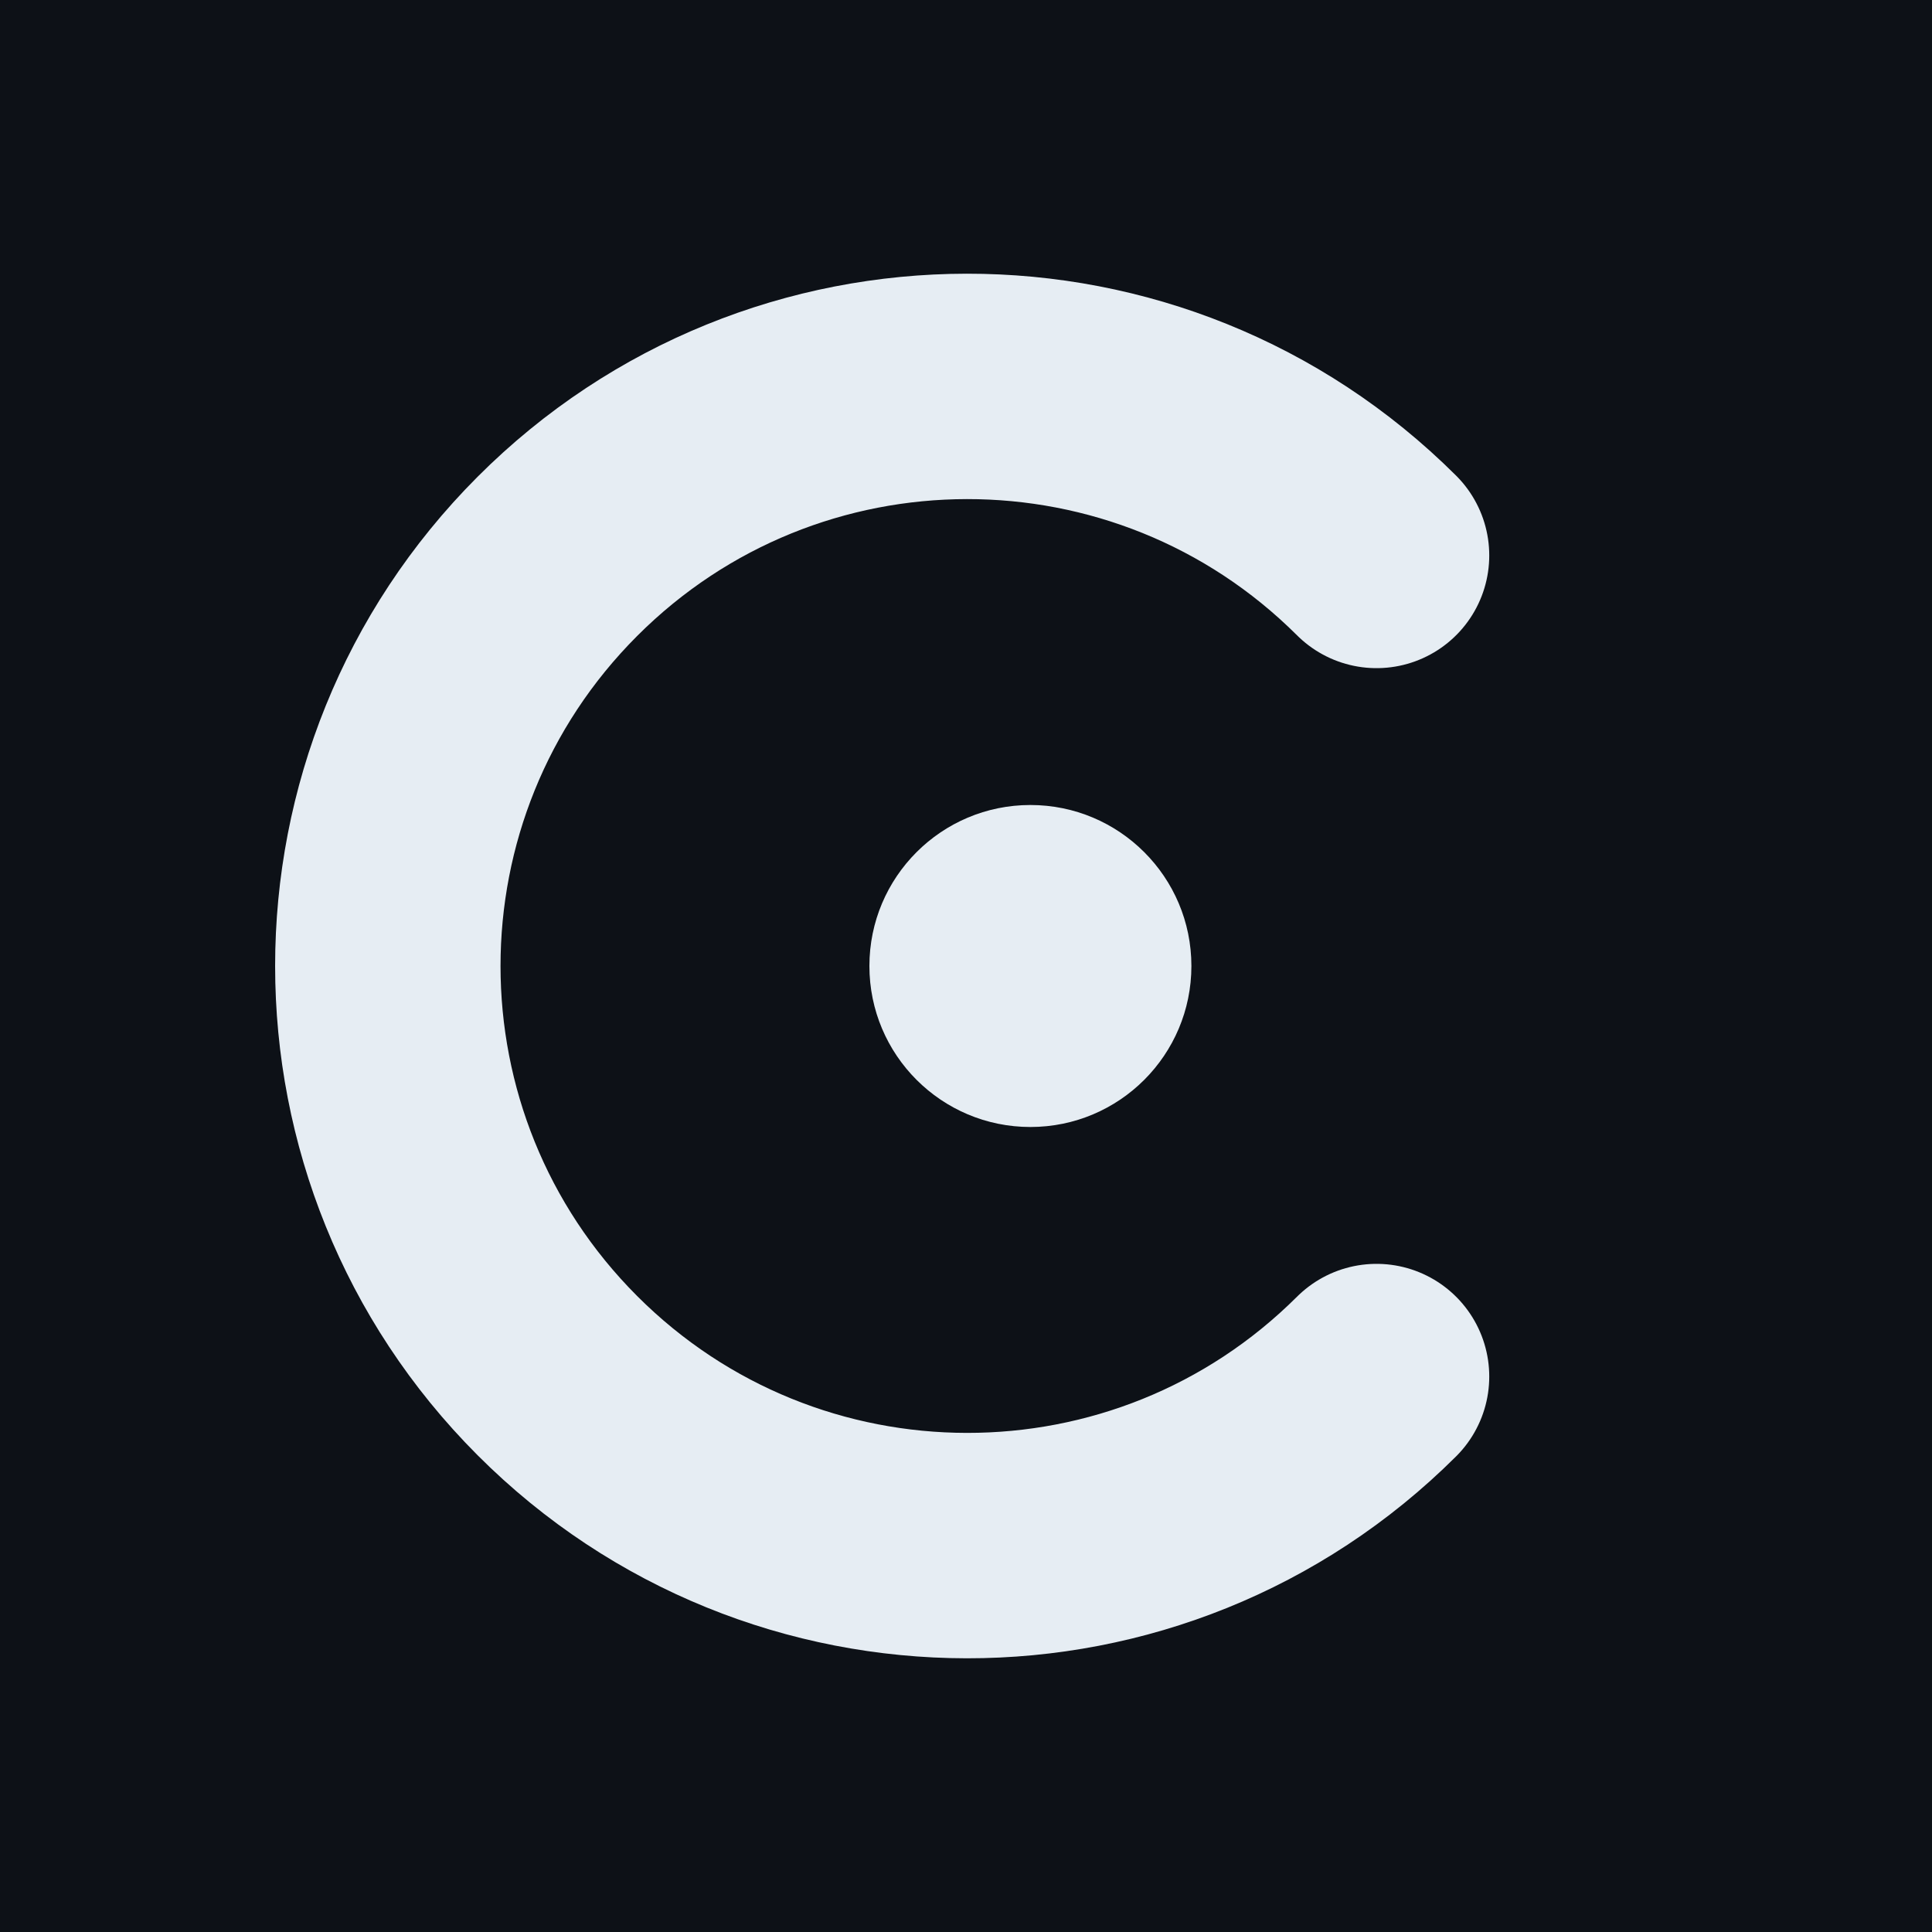
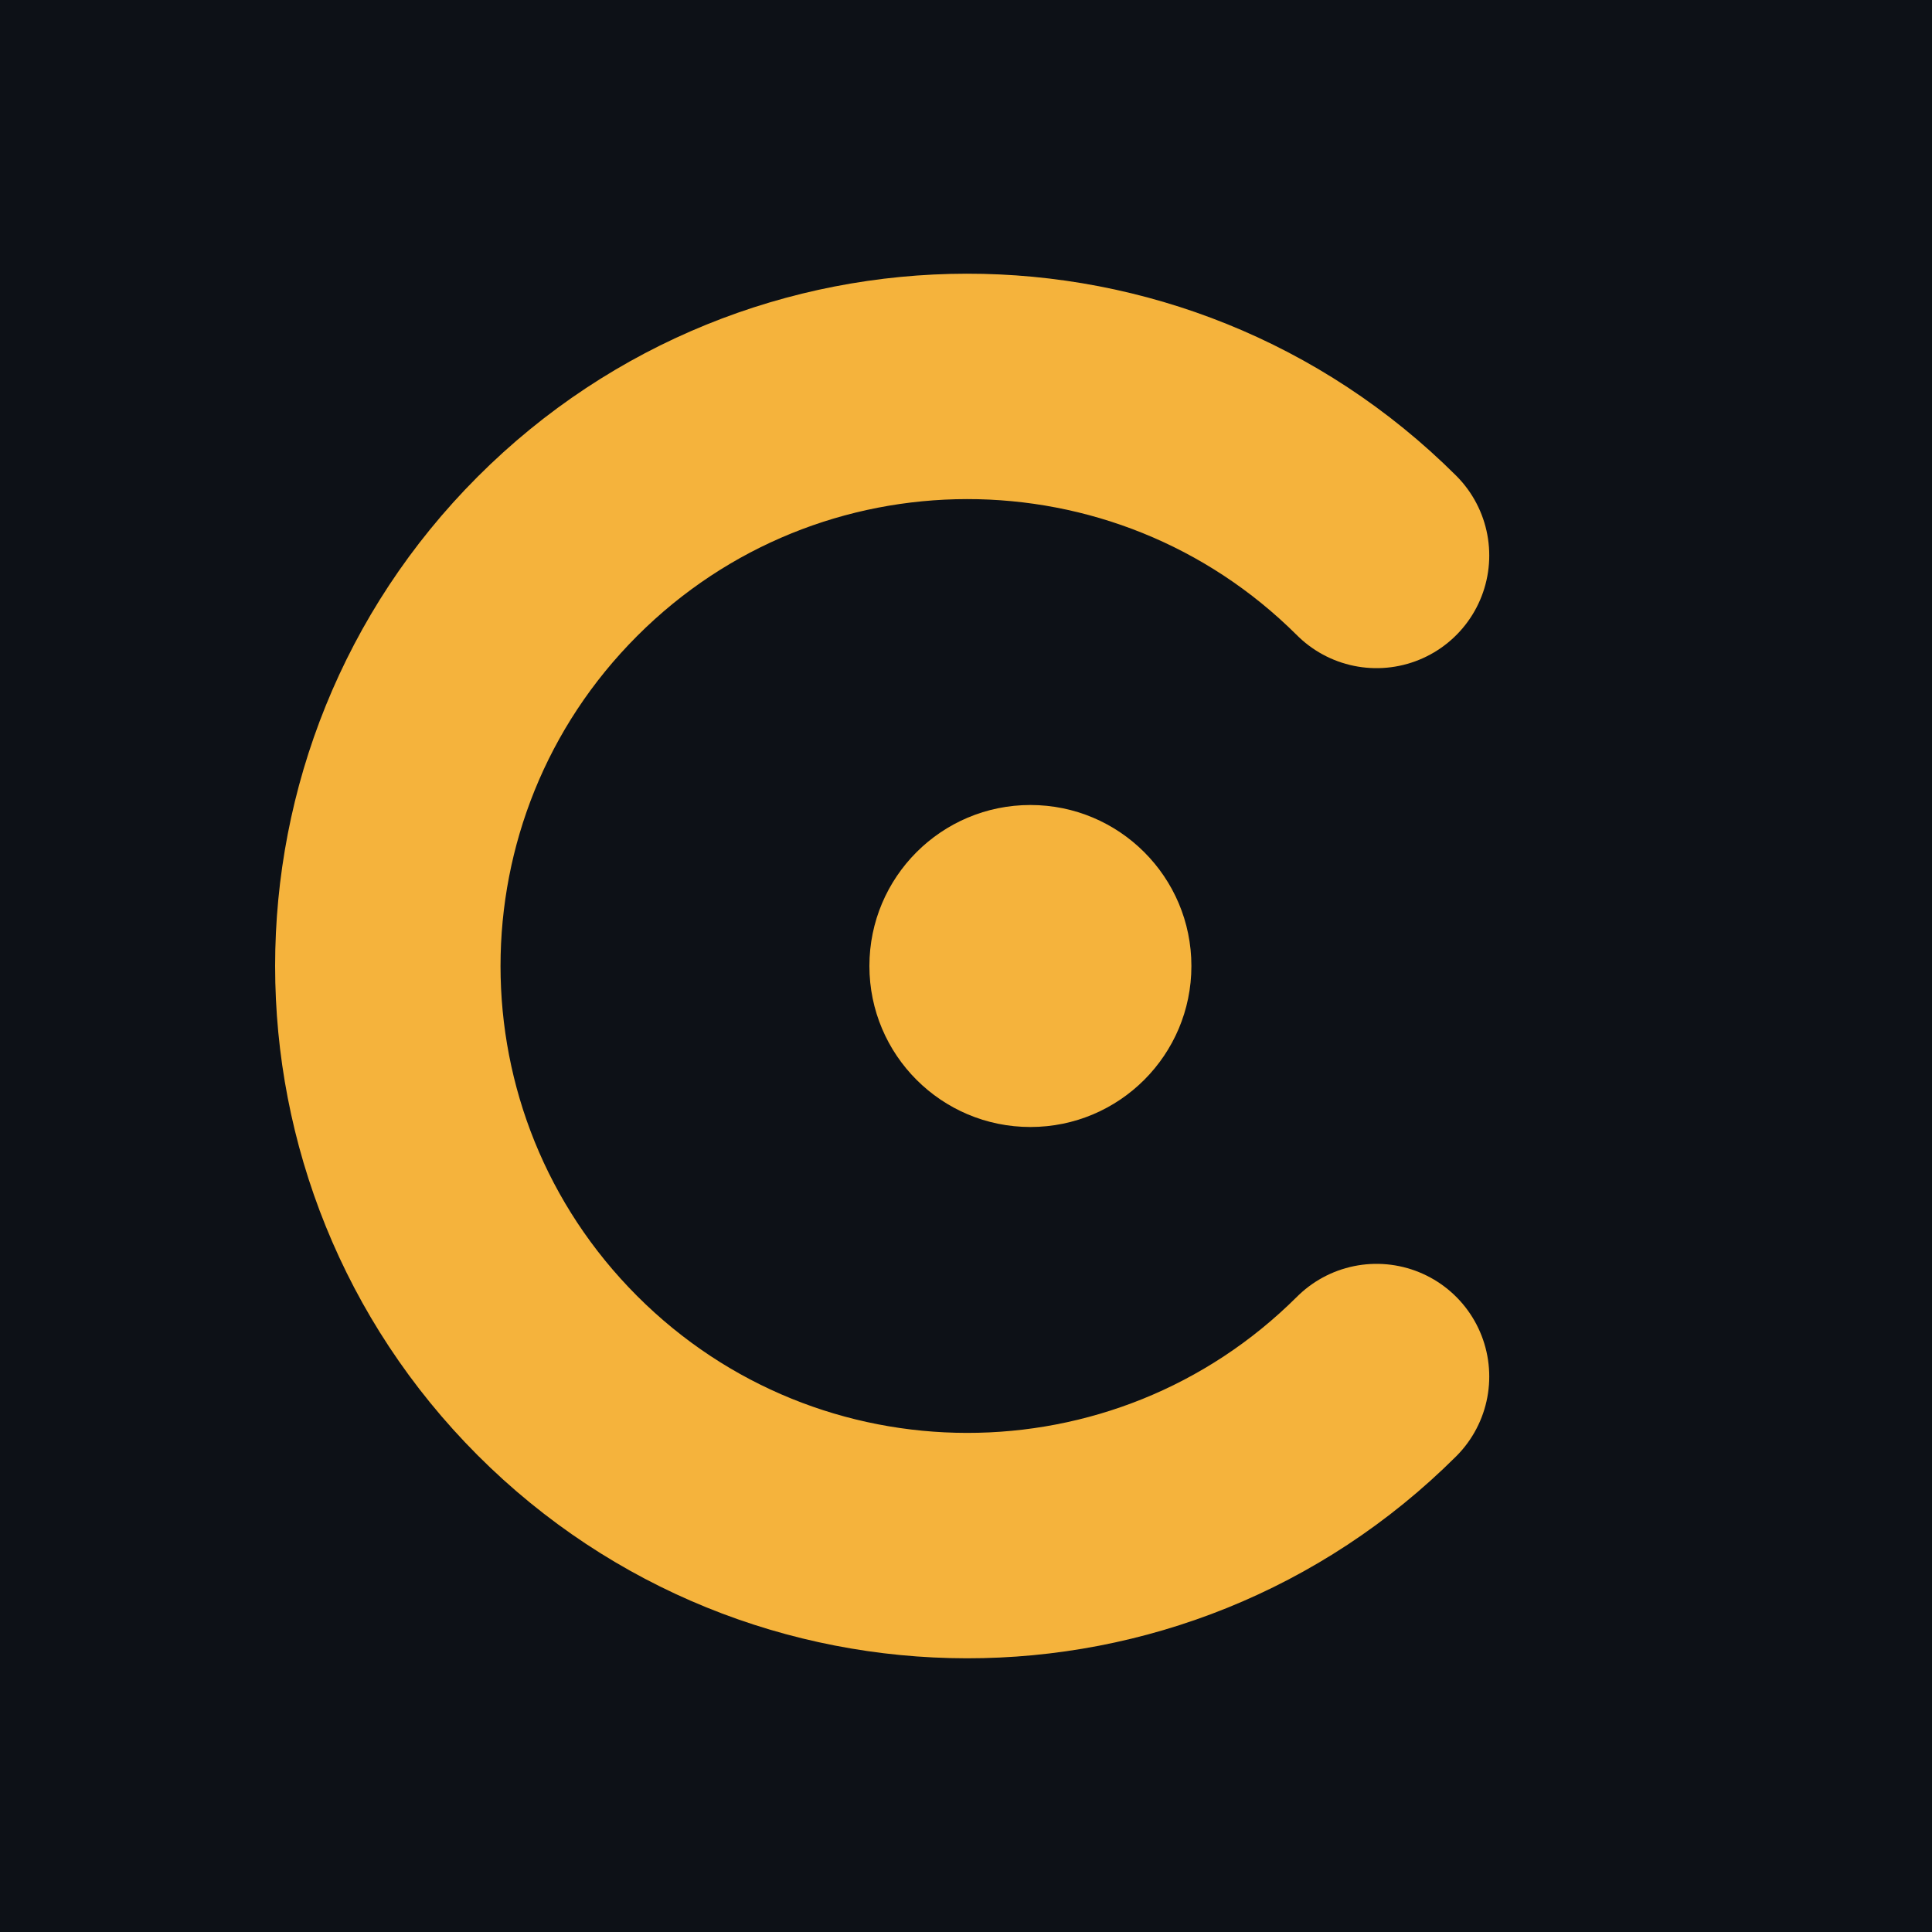
<svg xmlns="http://www.w3.org/2000/svg" viewBox="0 0 120 120" width="120" height="120">
  <rect width="120" height="120" fill="#0d1117" />
-   <path d="M85.5 34.5 A36 36 0 1 0 85.5 85.5" fill="none" stroke="#e6edf3" stroke-width="14" stroke-linecap="round" />
-   <circle cx="64" cy="60" r="10" fill="#e6edf3" />
+   <path d="M85.5 34.5 A36 36 0 1 0 85.5 85.5" fill="none" stroke="#f5b33c" stroke-width="14" stroke-linecap="round" />
+   <circle cx="64" cy="60" r="10" fill="#f5b33c" />
</svg>
